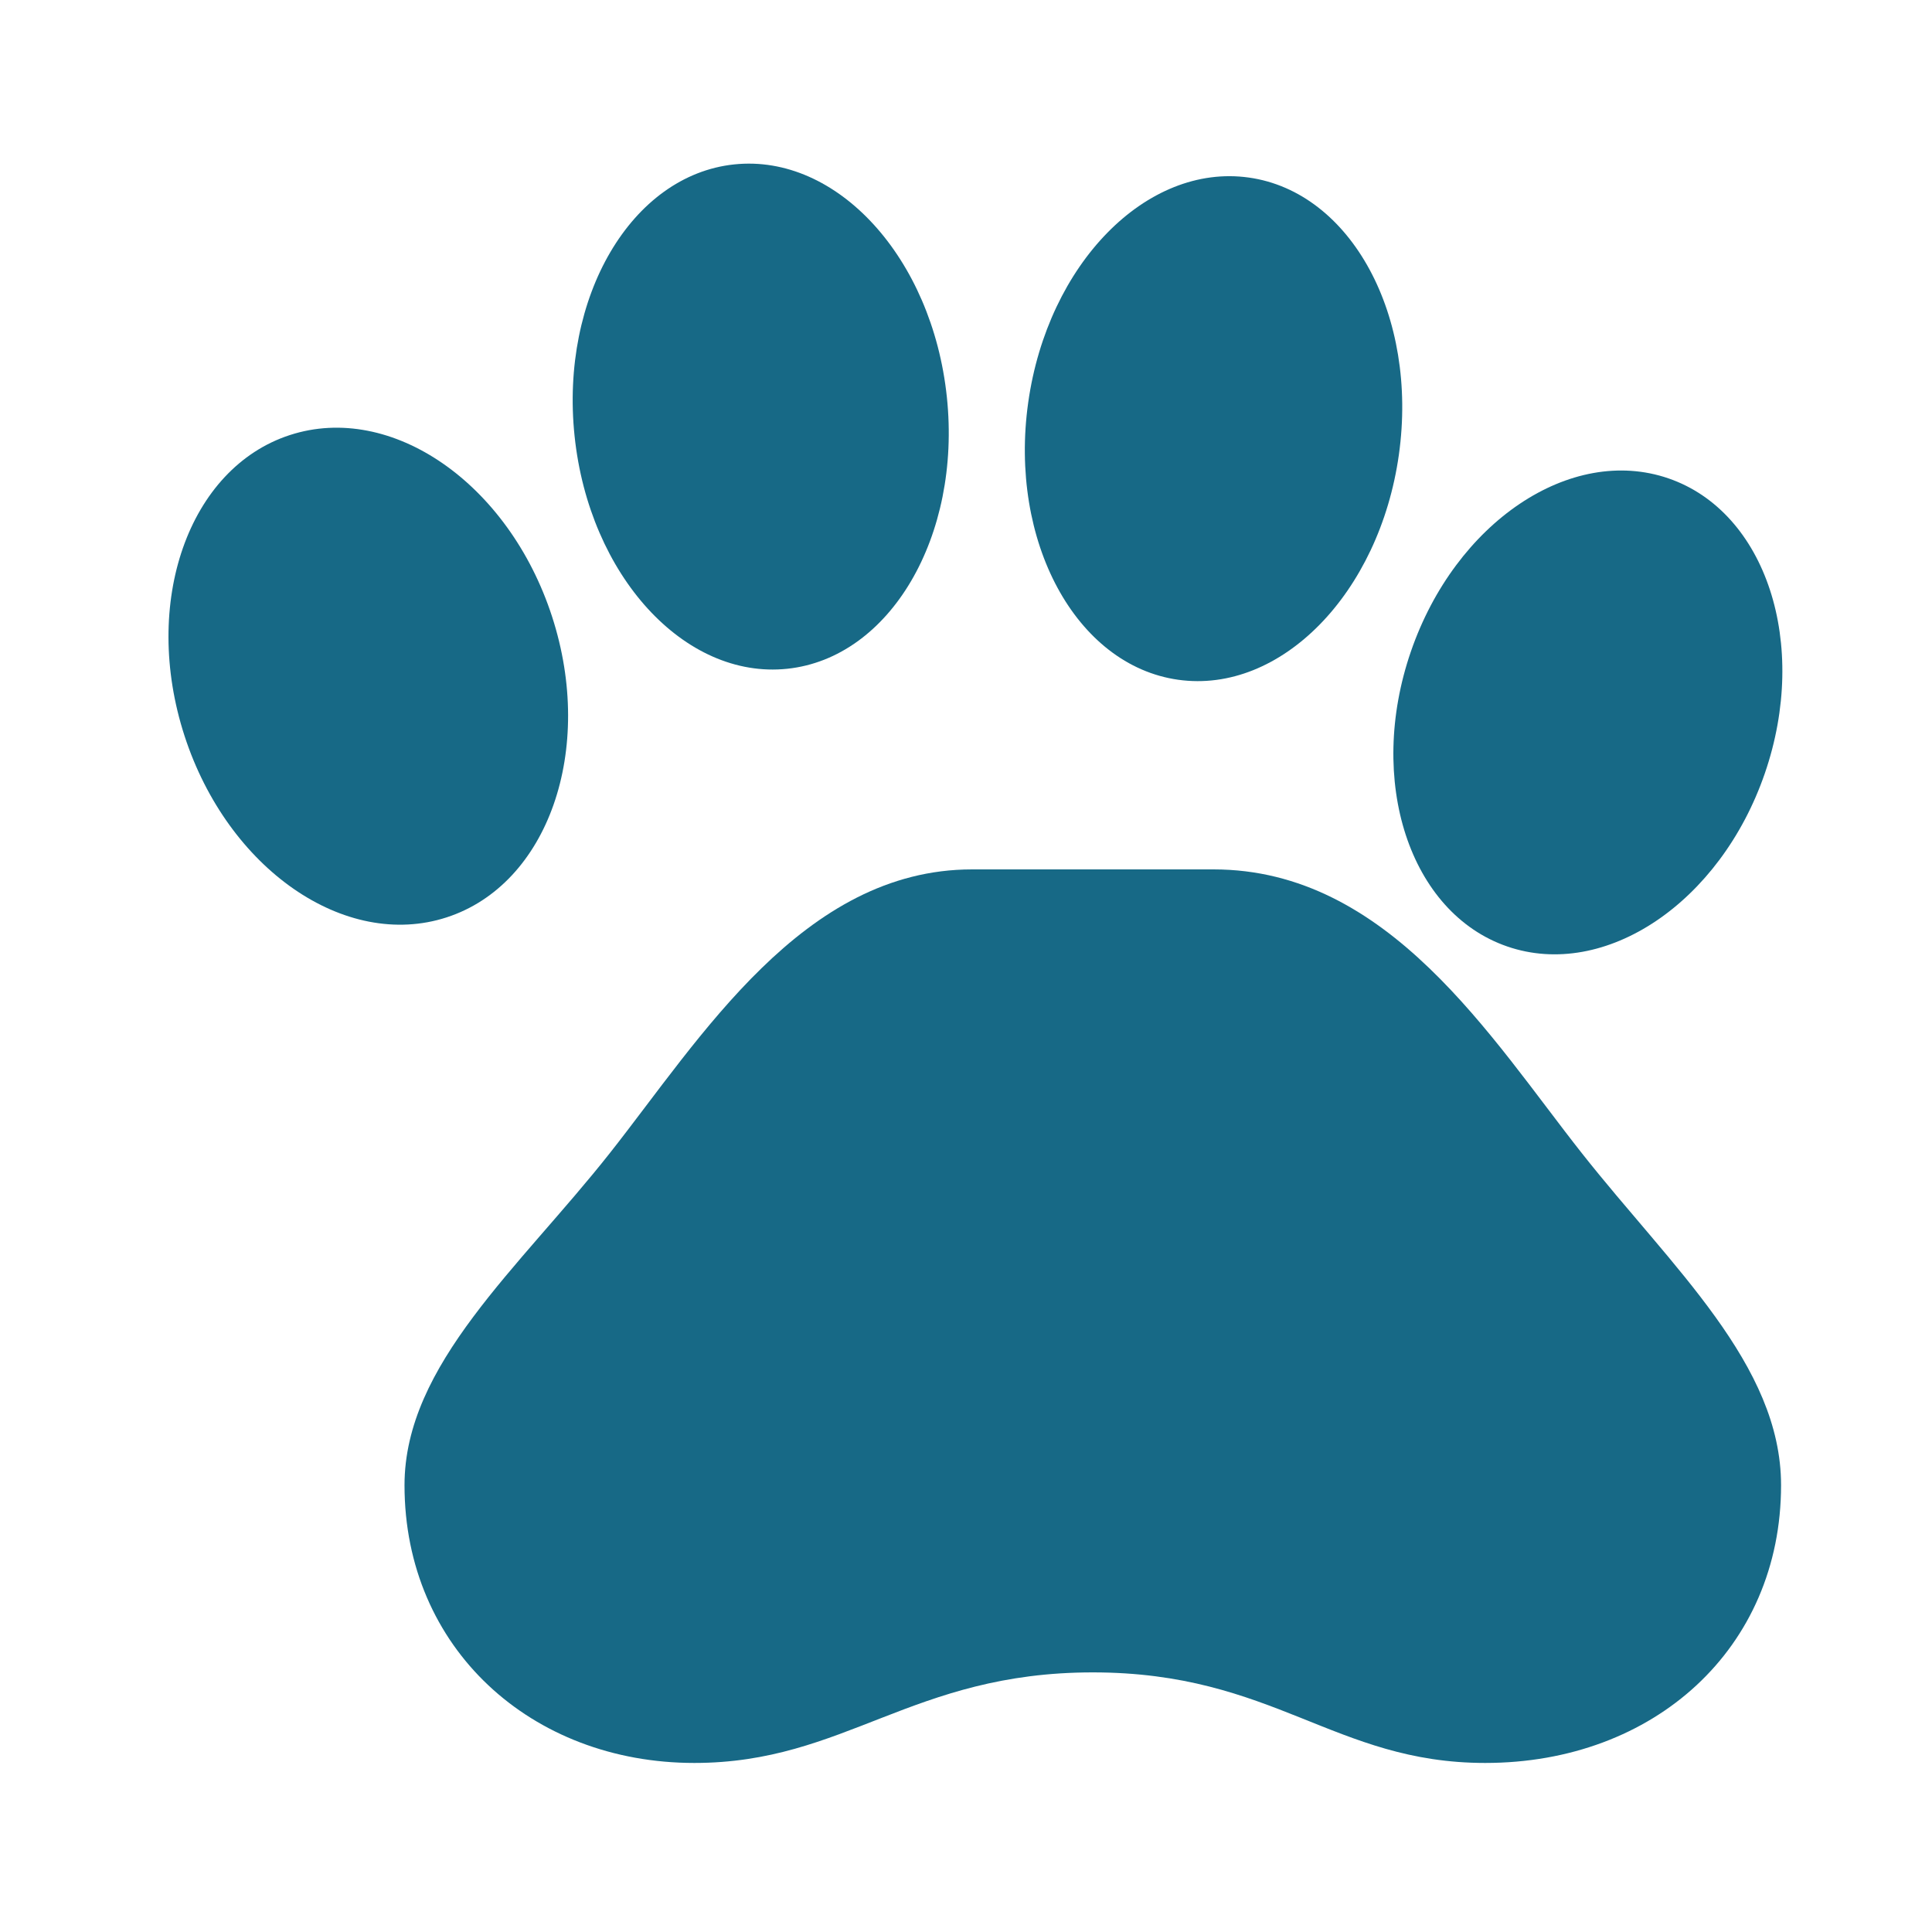
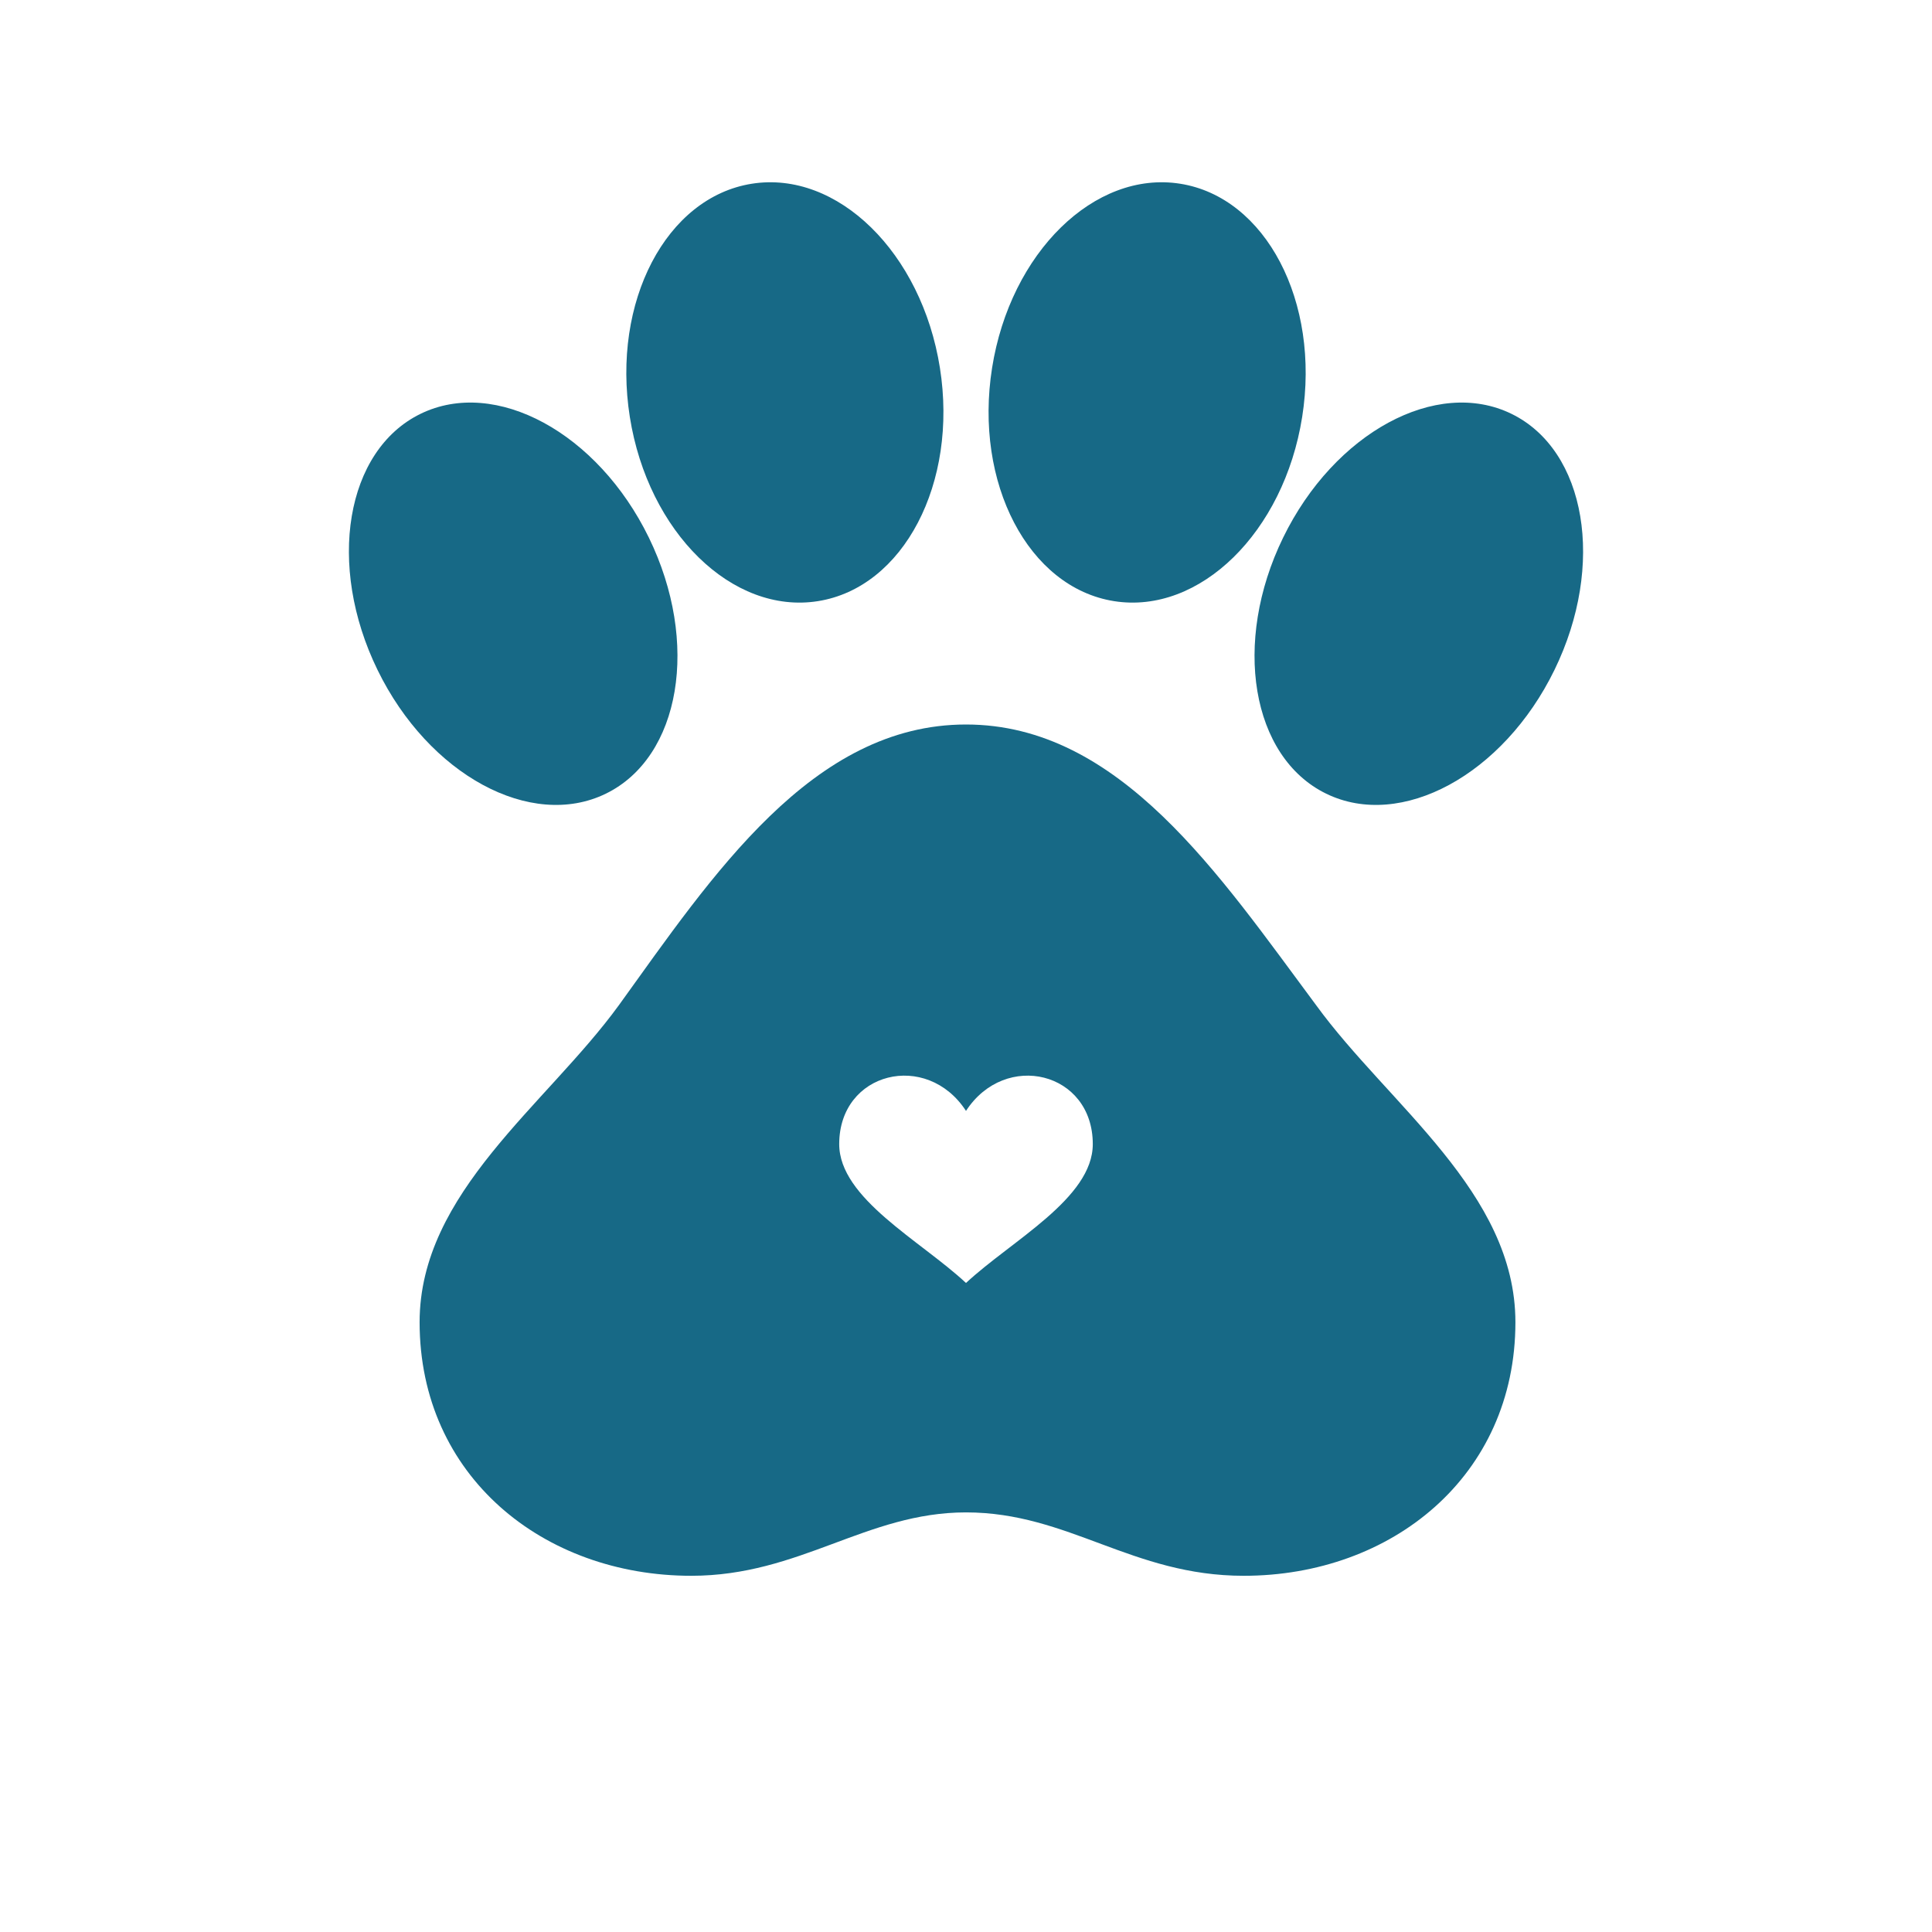
- <svg xmlns="http://www.w3.org/2000/svg" viewBox="0 0 32 32" role="img" aria-label="Huellita">
+ <svg xmlns="http://www.w3.org/2000/svg" viewBox="0 0 64 64" role="img" aria-label="Huellita">
  <g fill="#176986">
-     <ellipse cx="6.1" cy="11.2" rx="3.2" ry="4.2" transform="rotate(-18 6.1 11.2)" />
-     <ellipse cx="12.6" cy="6.9" rx="3.1" ry="4.2" transform="rotate(-6 12.6 6.9)" />
-     <ellipse cx="20.1" cy="7.1" rx="3.1" ry="4.2" transform="rotate(8 20.1 7.1)" />
-     <ellipse cx="26.3" cy="11.8" rx="3.1" ry="4.1" transform="rotate(19 26.3 11.8)" />
-     <path d="M16.1 14.4c-2.8 0-4.5 2.8-6 4.7-1.5 1.9-3.4 3.5-3.4 5.5 0 2.7 2.1 4.6 4.8 4.6 2.5 0 3.6-1.5 6.6-1.5 3 0 4 1.5 6.5 1.5 2.8 0 4.9-1.9 4.9-4.6 0-2-1.8-3.6-3.3-5.5-1.5-1.9-3.2-4.7-6.1-4.7Z" />
+     <ellipse cx="17" cy="20" rx="5" ry="7" transform="rotate(-26 17 20)" />
+     <ellipse cx="26" cy="13" rx="5.2" ry="7" transform="rotate(-9 26 13)" />
+     <ellipse cx="38" cy="13" rx="5.2" ry="7" transform="rotate(9 38 13)" />
+     <ellipse cx="47" cy="20" rx="5" ry="7" transform="rotate(26 47 20)" />
+     <path fill-rule="evenodd" d="M32 24c-5.1 0-8.4 5-11.5 9.3-2.4 3.3-6.6 6.2-6.6 10.5 0 5.1 4.1 8.4 9 8.4 3.6 0 5.8-2.1 9.1-2.1 3.4 0 5.5 2.1 9.2 2.1 4.9 0 9-3.3 9-8.4 0-4.3-4.2-7.2-6.6-10.5C40.4 29 37.1 24 32 24Zm0 18.5c-1.5-1.4-4.2-2.8-4.2-4.6 0-2.4 2.9-3.1 4.2-1.1 1.3-2 4.2-1.3 4.2 1.1 0 1.8-2.7 3.2-4.2 4.6Z" />
  </g>
</svg>
